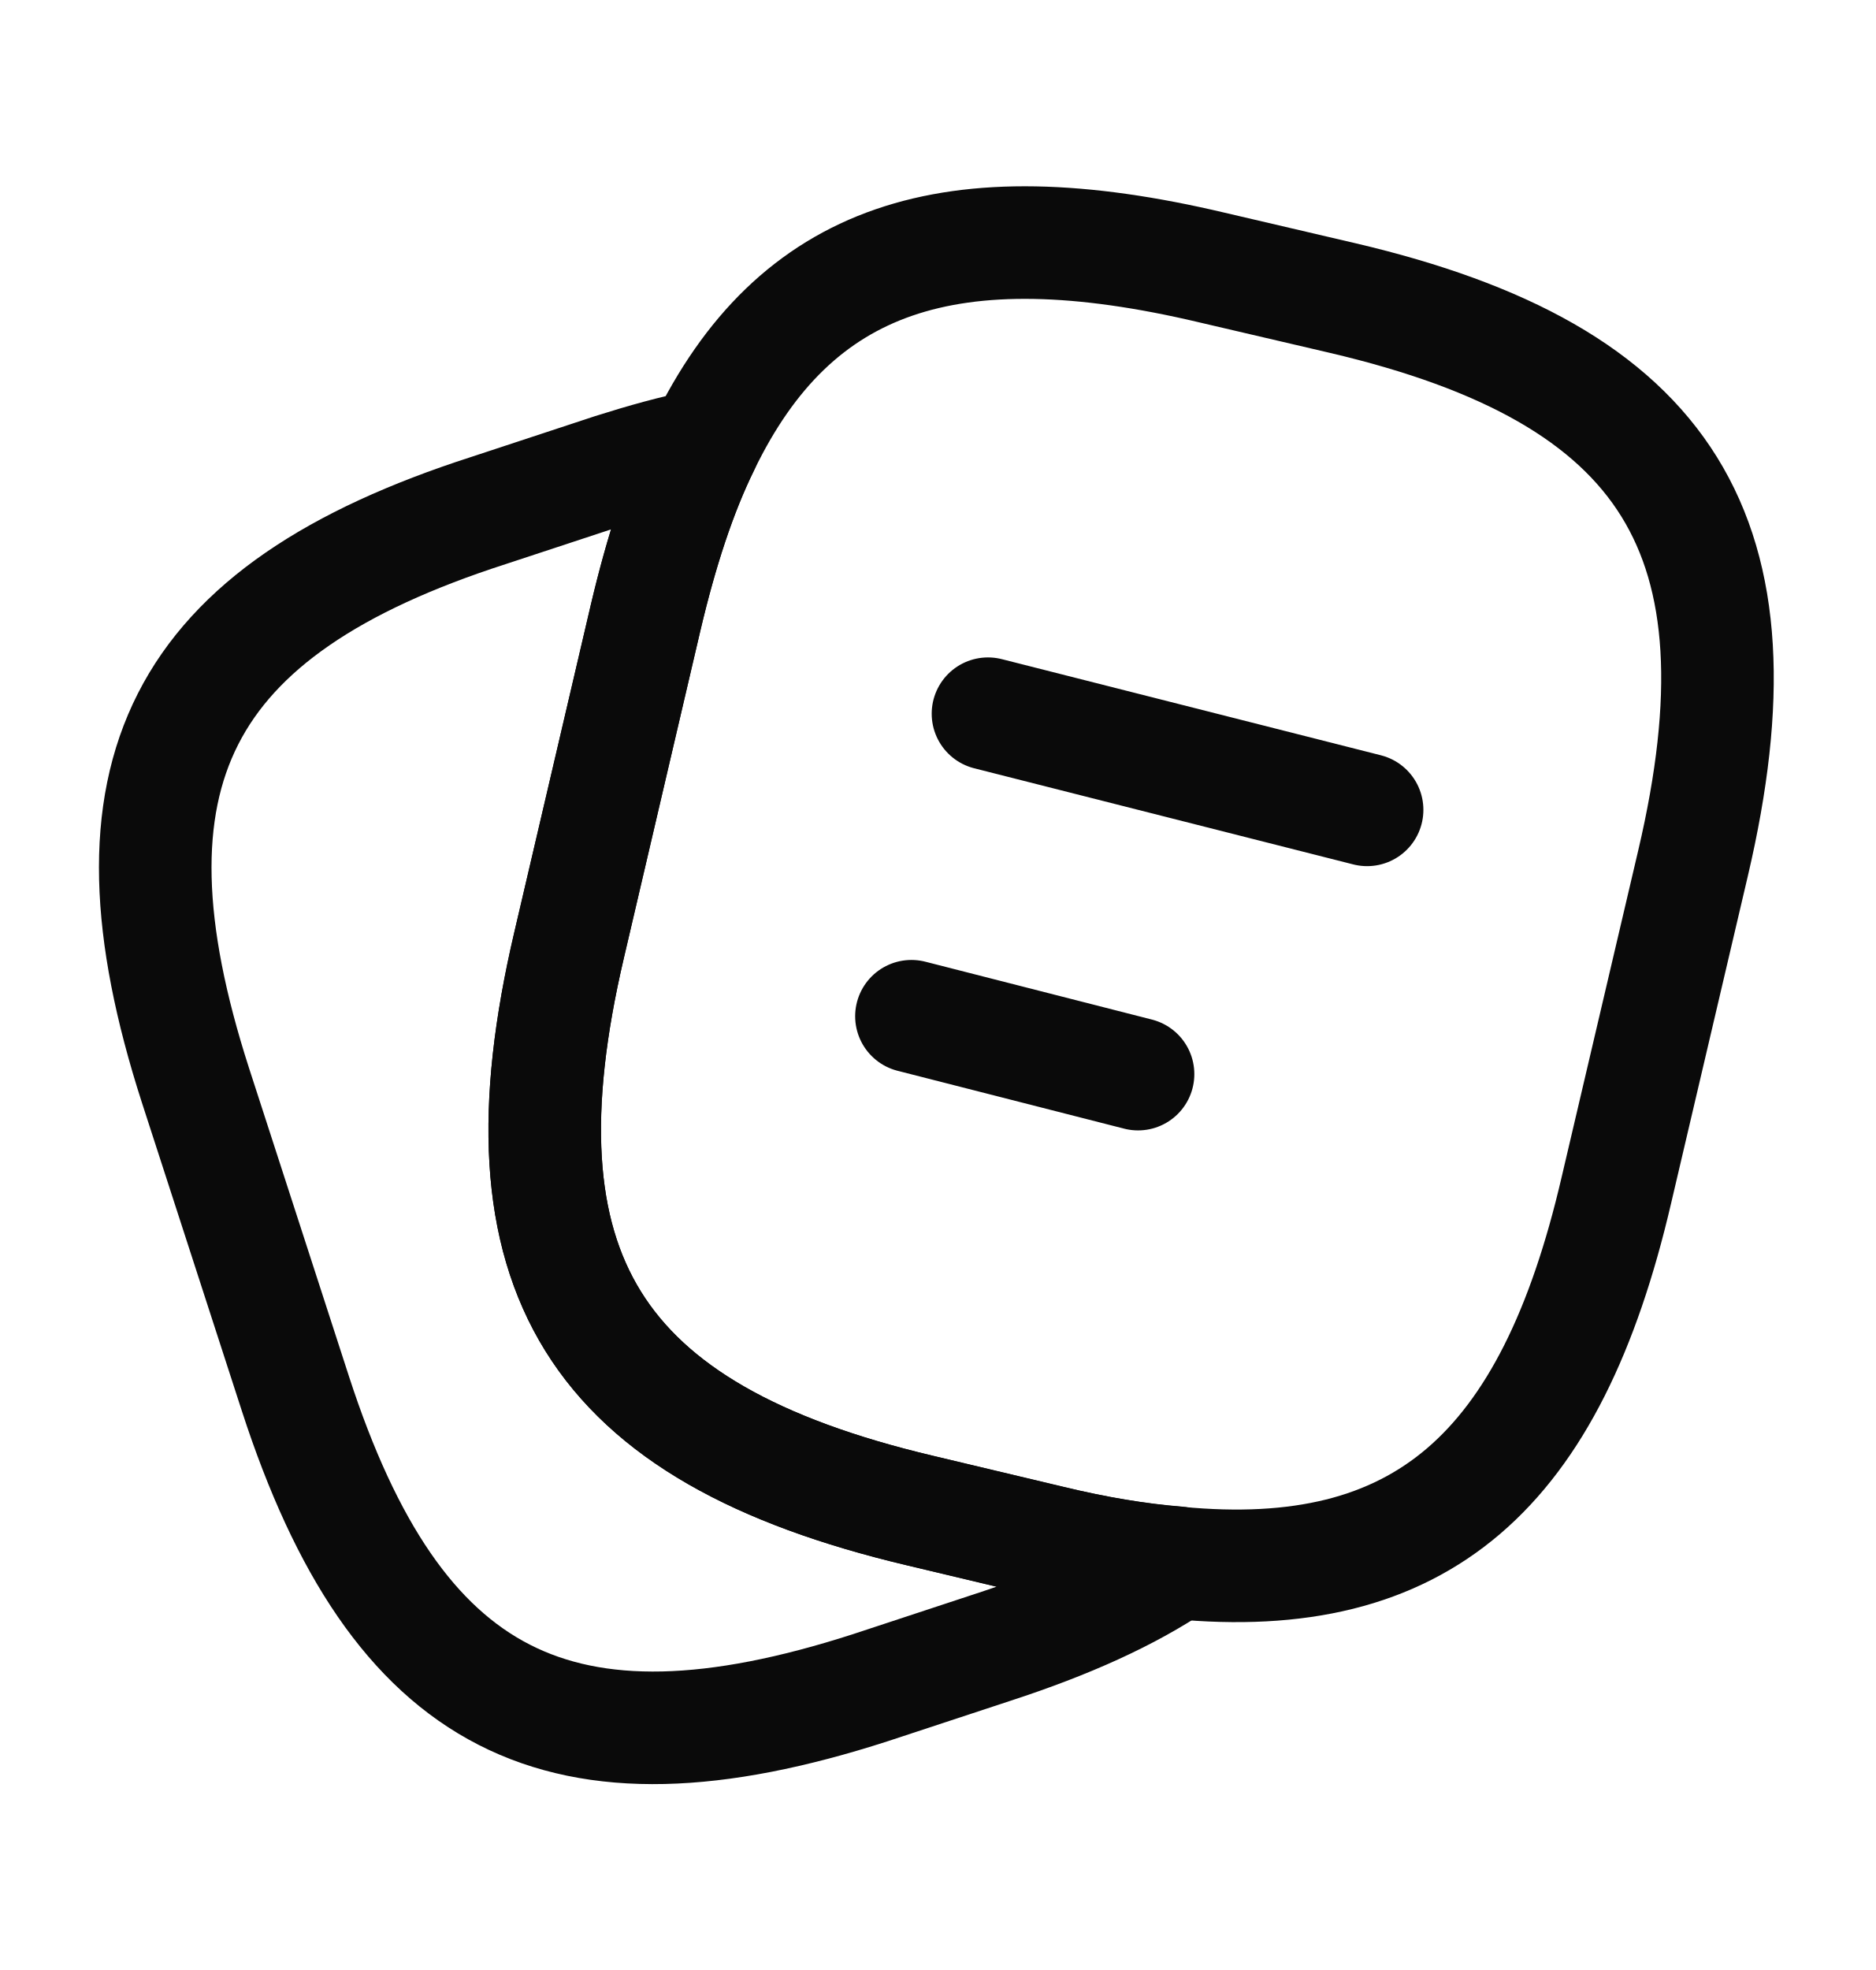
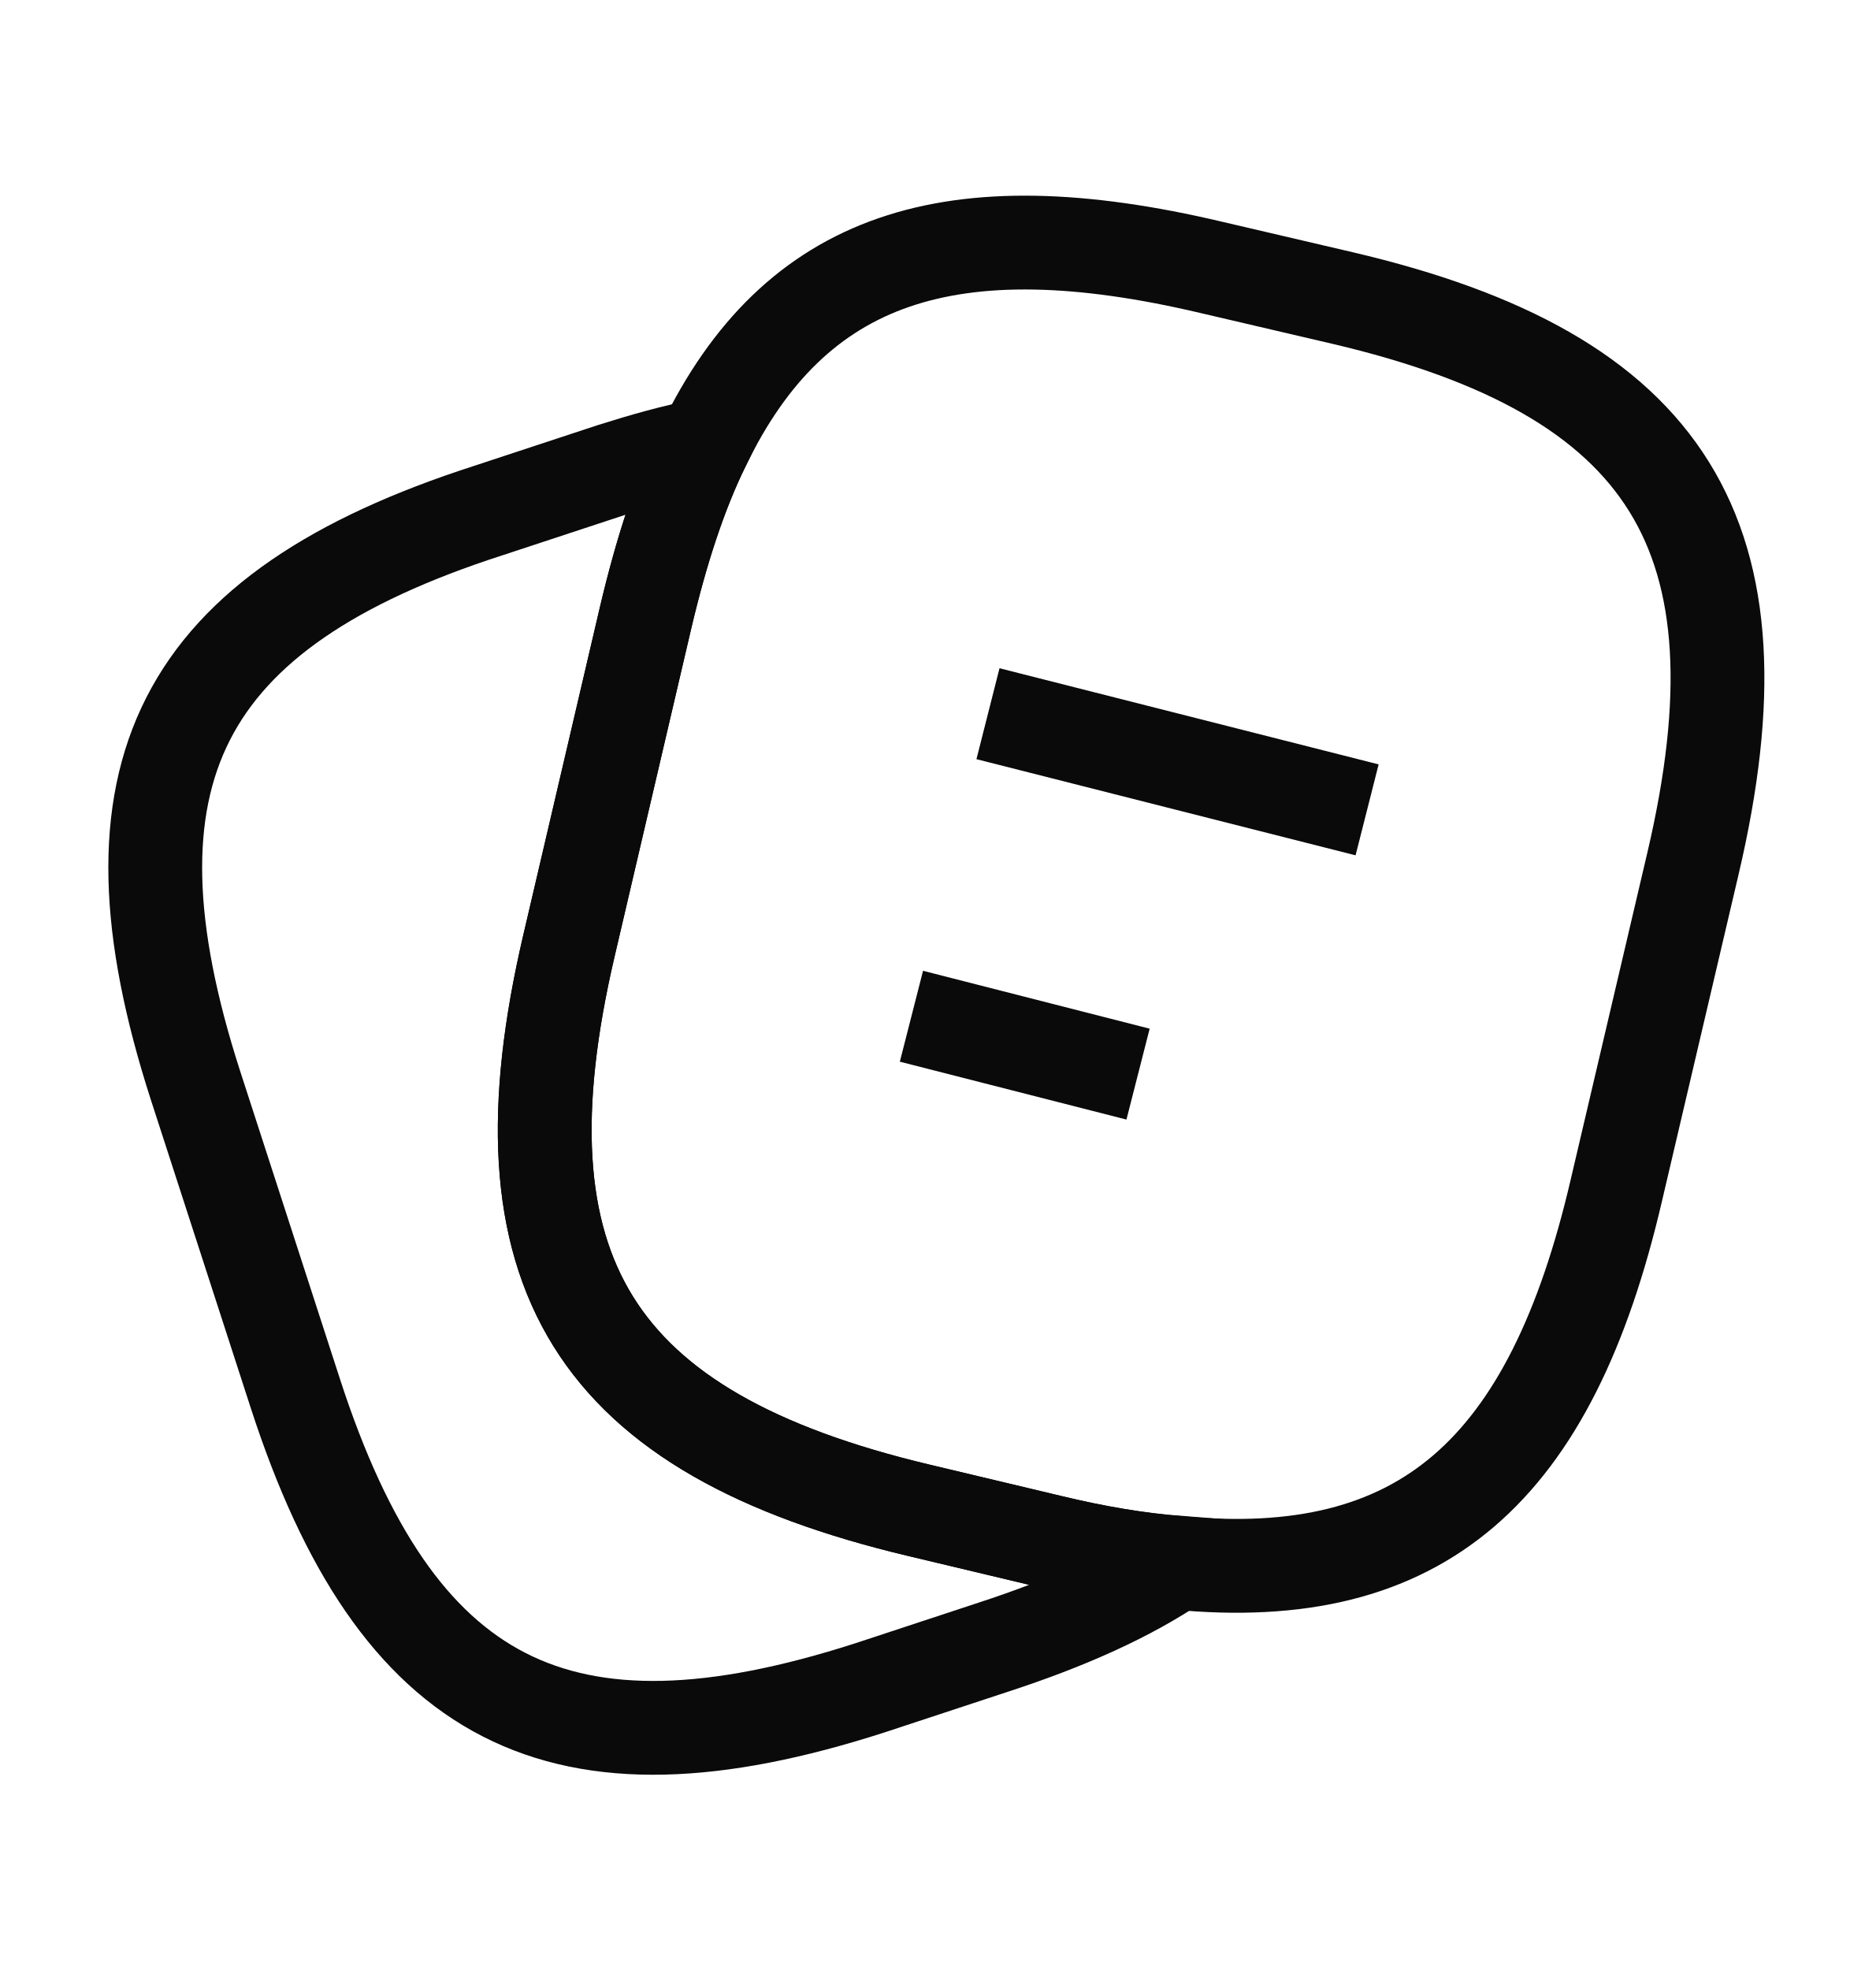
<svg xmlns="http://www.w3.org/2000/svg" width="20" height="21" fill="none" viewBox="0 0 20 21">
-   <path stroke="#0A0A0A" stroke-linecap="round" stroke-linejoin="round" stroke-width="1.2" d="M18.05 9.201L17.233 12.685C16.534 15.693 15.15 16.91 12.55 16.66C12.133 16.626 11.684 16.551 11.2 16.435L9.8 16.101C6.325 15.276 5.25 13.56 6.067 10.076L6.883 6.585C7.05 5.876 7.25 5.26 7.5 4.751C8.475 2.735 10.133 2.193 12.917 2.851L14.309 3.176C17.8 3.993 18.867 5.718 18.05 9.201Z" />
-   <path stroke="#0A0A0A" stroke-linecap="round" stroke-linejoin="round" stroke-width="1.2" d="M9.717 10.833L12.133 11.45M12.55 16.658C12.033 17.008 11.383 17.3 10.592 17.558L9.275 17.992C5.967 19.058 4.225 18.167 3.15 14.858L2.083 11.567C1.017 8.258 1.9 6.508 5.208 5.442L6.525 5.008C6.867 4.9 7.192 4.808 7.5 4.75C7.25 5.258 7.05 5.875 6.883 6.583L6.067 10.075C5.25 13.558 6.325 15.275 9.8 16.1L11.2 16.433C11.683 16.55 12.133 16.625 12.55 16.658ZM10.533 7.608L14.575 8.633L10.533 7.608Z" />
+   <path stroke="#0A0A0A" strokeLinecap="round" strokeLinejoin="round" strokeWidth="1.2" d="M18.05 9.201L17.233 12.685C16.534 15.693 15.15 16.91 12.55 16.66C12.133 16.626 11.684 16.551 11.2 16.435L9.8 16.101C6.325 15.276 5.25 13.56 6.067 10.076L6.883 6.585C7.05 5.876 7.25 5.26 7.5 4.751C8.475 2.735 10.133 2.193 12.917 2.851L14.309 3.176C17.8 3.993 18.867 5.718 18.05 9.201Z" />
+   <path stroke="#0A0A0A" strokeLinecap="round" strokeLinejoin="round" strokeWidth="1.2" d="M9.717 10.833L12.133 11.45M12.55 16.658C12.033 17.008 11.383 17.3 10.592 17.558L9.275 17.992C5.967 19.058 4.225 18.167 3.15 14.858L2.083 11.567C1.017 8.258 1.9 6.508 5.208 5.442L6.525 5.008C6.867 4.9 7.192 4.808 7.5 4.75C7.25 5.258 7.05 5.875 6.883 6.583L6.067 10.075C5.25 13.558 6.325 15.275 9.8 16.1L11.2 16.433C11.683 16.55 12.133 16.625 12.55 16.658ZM10.533 7.608L14.575 8.633L10.533 7.608Z" />
</svg>
